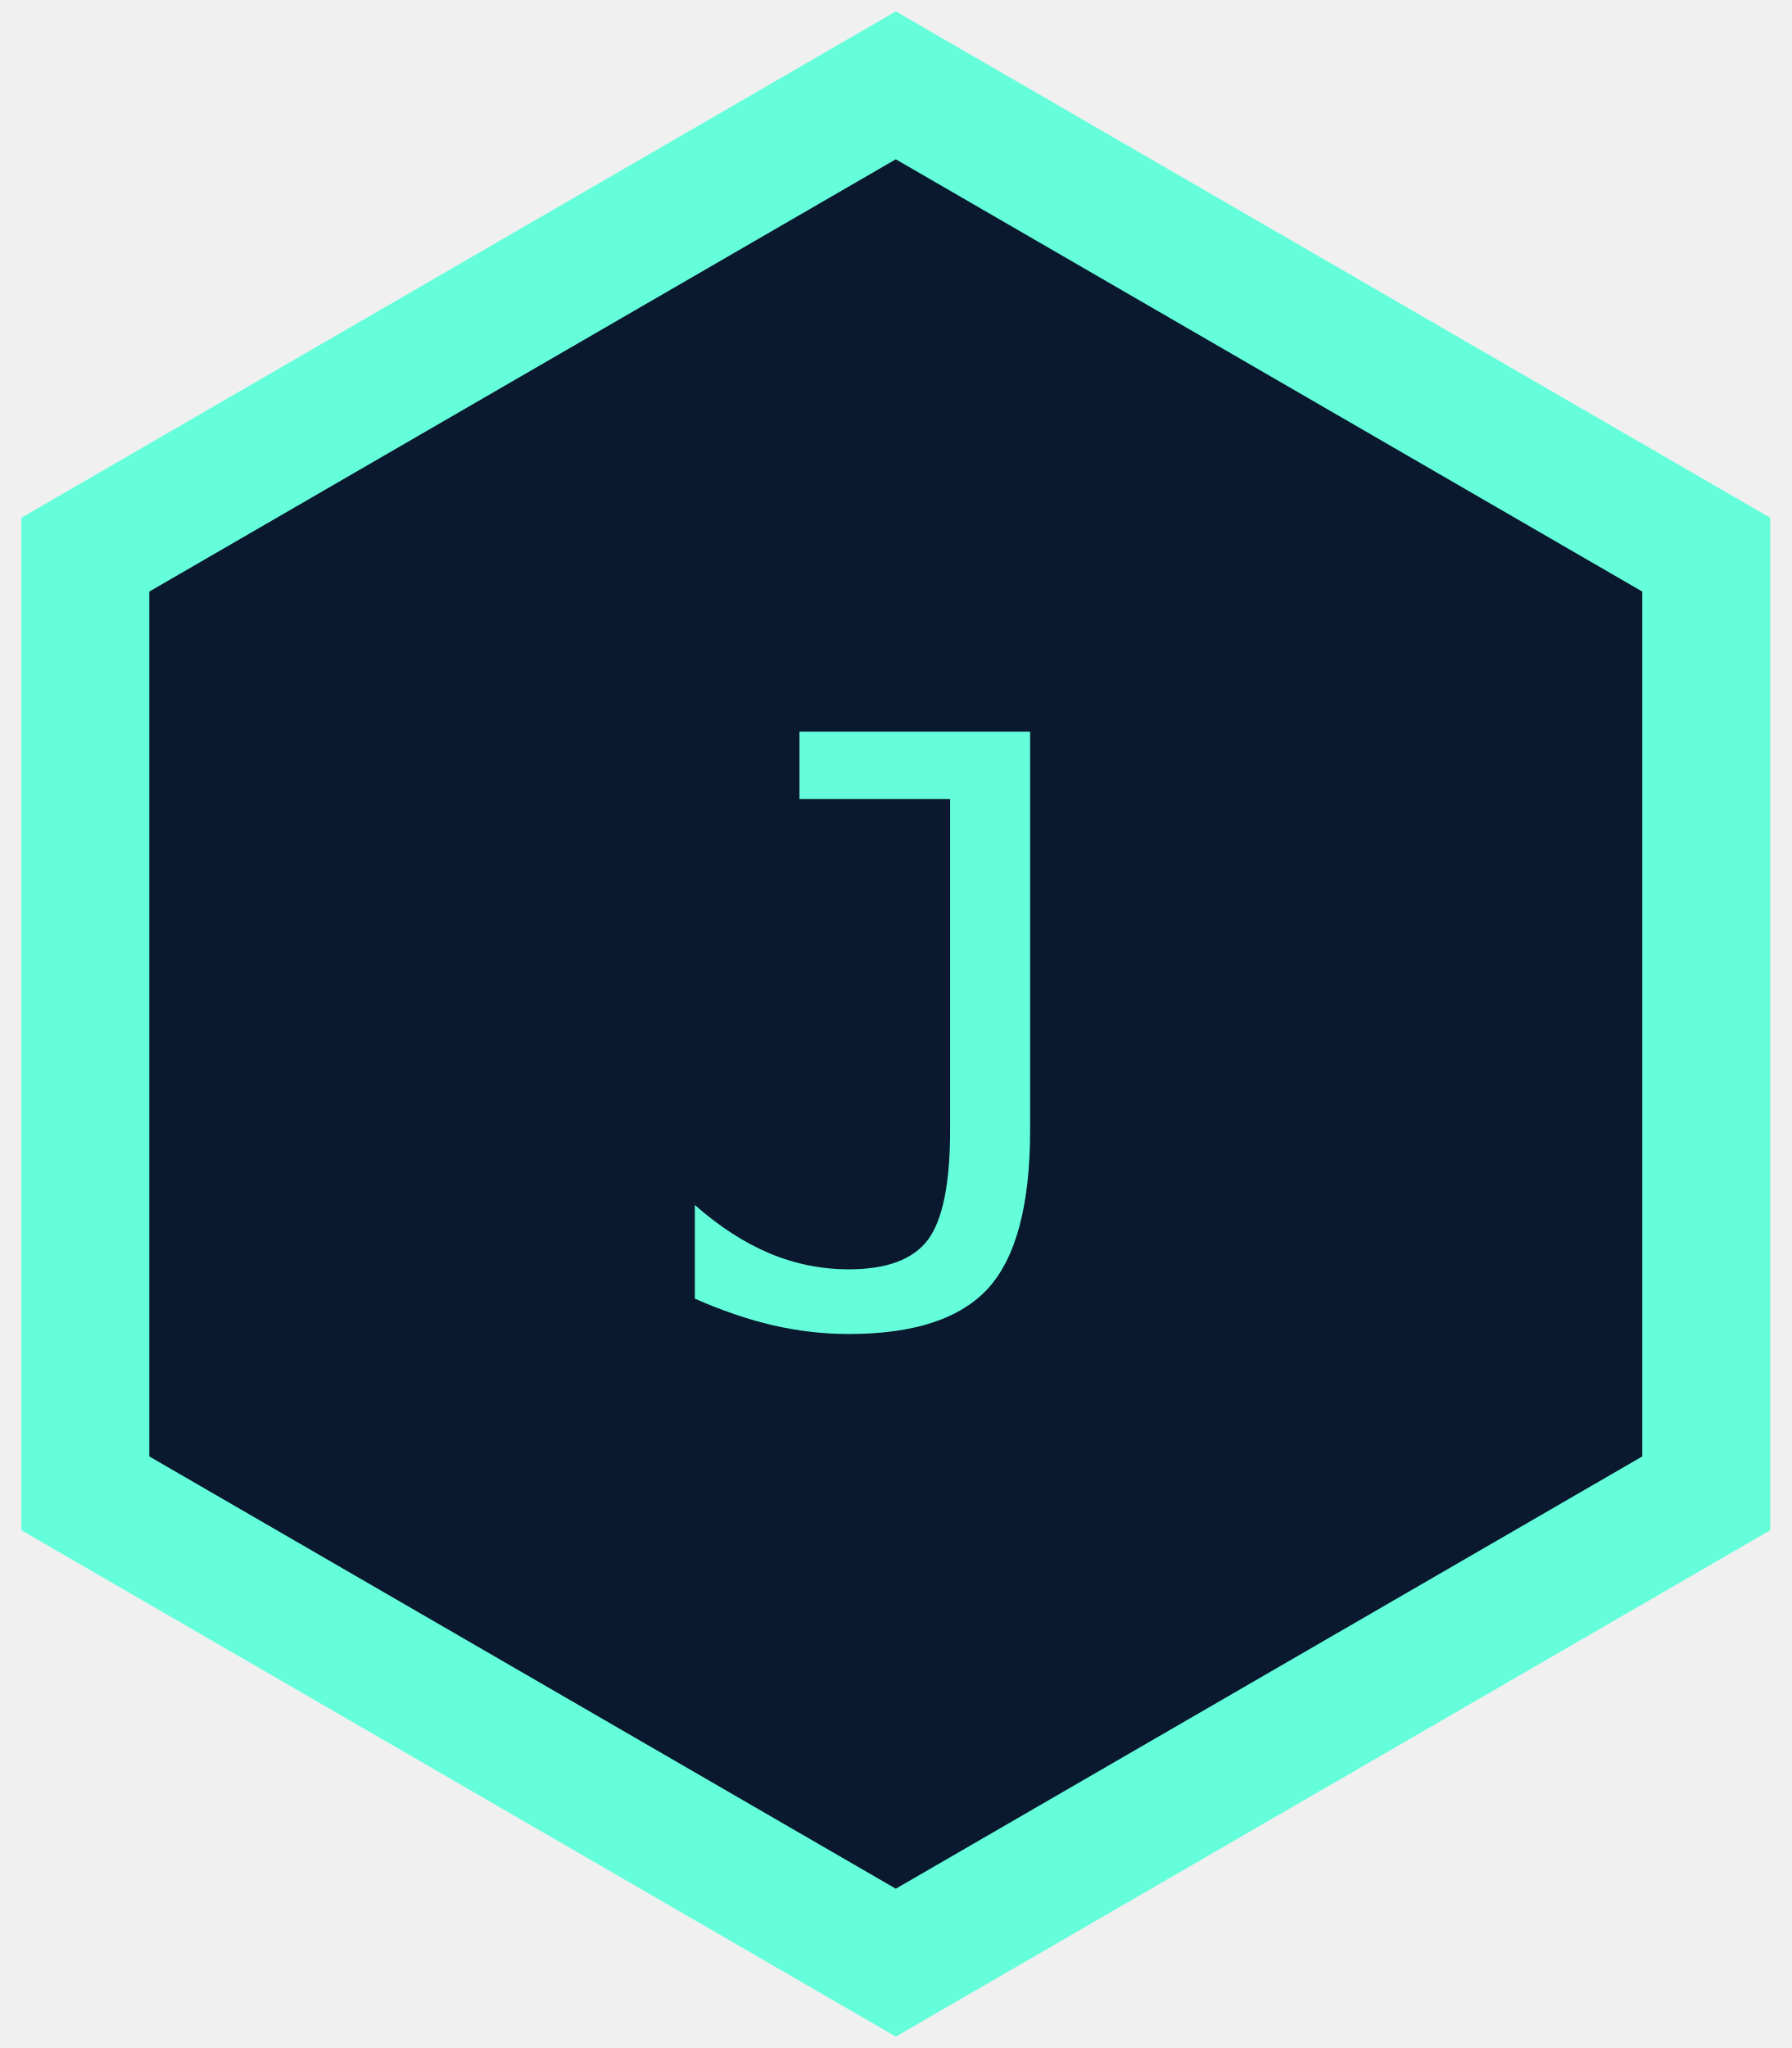
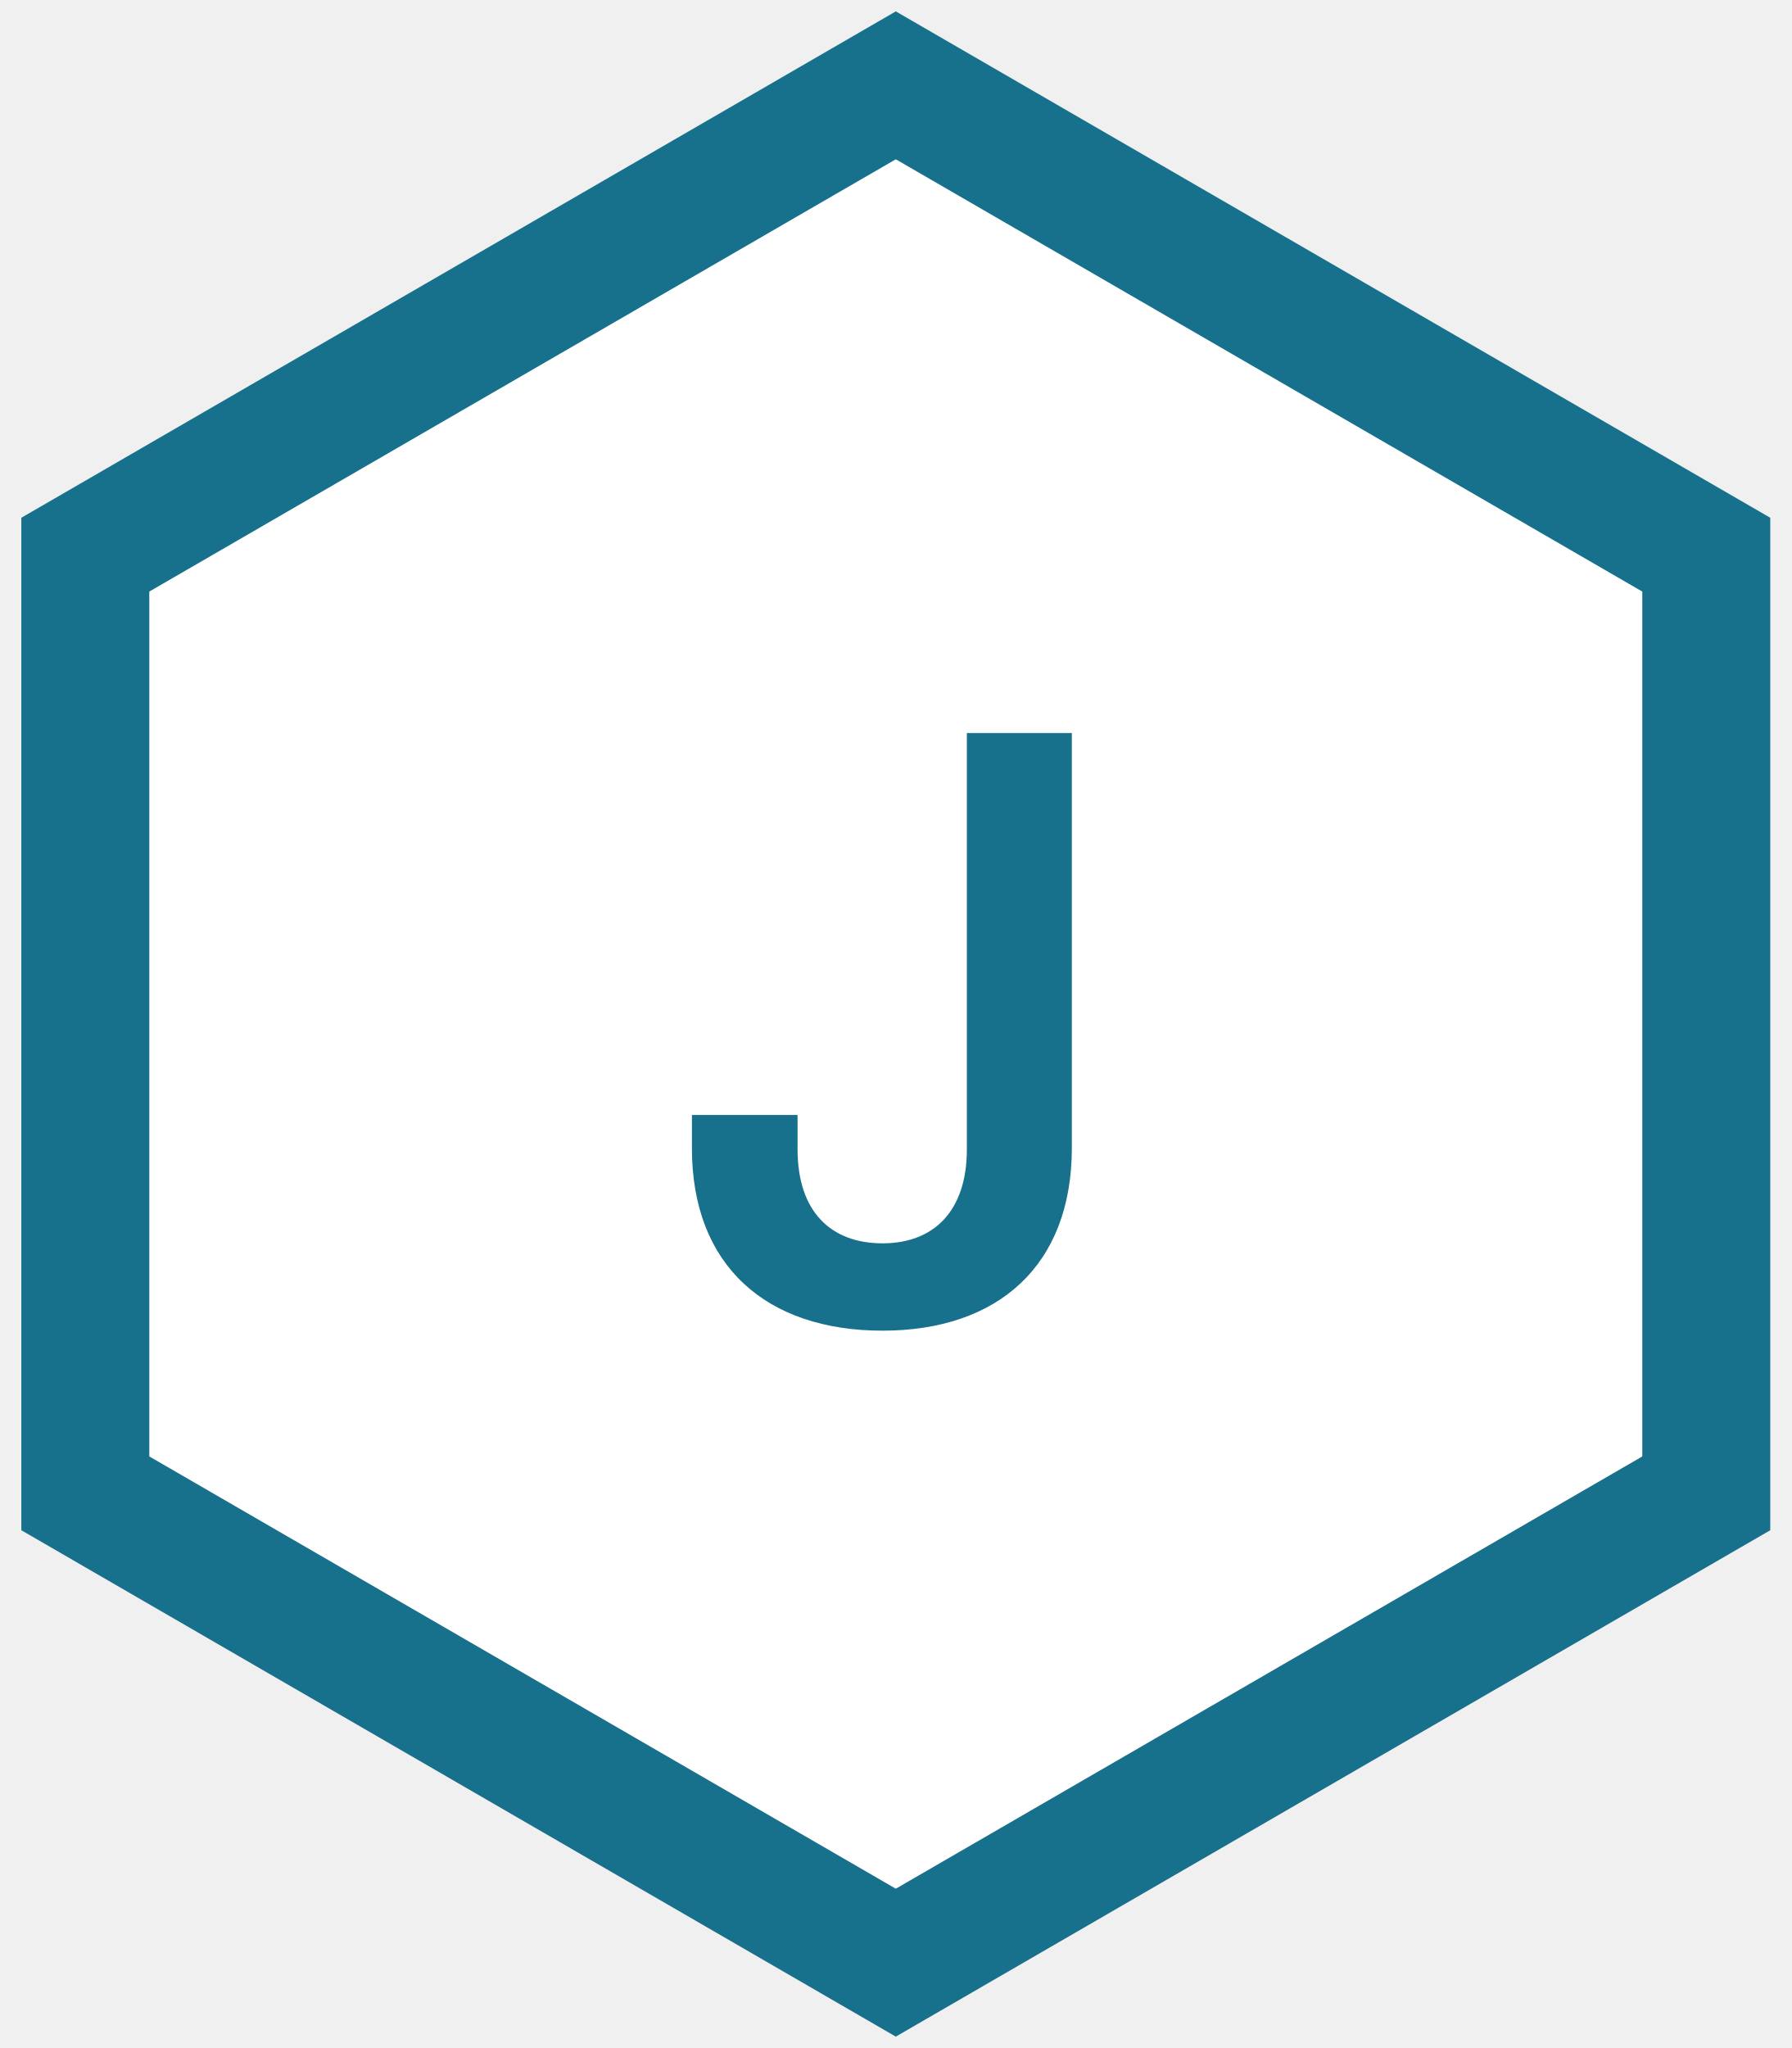
<svg xmlns="http://www.w3.org/2000/svg" viewBox="0 0 84 96">
  <rect width="84" height="96" fill="none" />
-   <polygon points="42,4 80,26 80,70 42,92 4,70 4,26" stroke="#64ffda" stroke-width="6" fill="#0a192f" />
-   <text x="42" y="62" text-anchor="middle" font-family="'Fira Code','SF Mono',monospace" font-size="38" fill="#64ffda">J</text>
+   <polygon points="42,4 80,26 80,70 42,92 4,70 4,26" stroke="#17708c" stroke-width="6" fill="#ffffff" />
+   <text x="42" y="62" text-anchor="middle" font-family="'Inter','Segoe UI',sans-serif" font-size="38" font-weight="600" fill="#17708c">J</text>
</svg>
